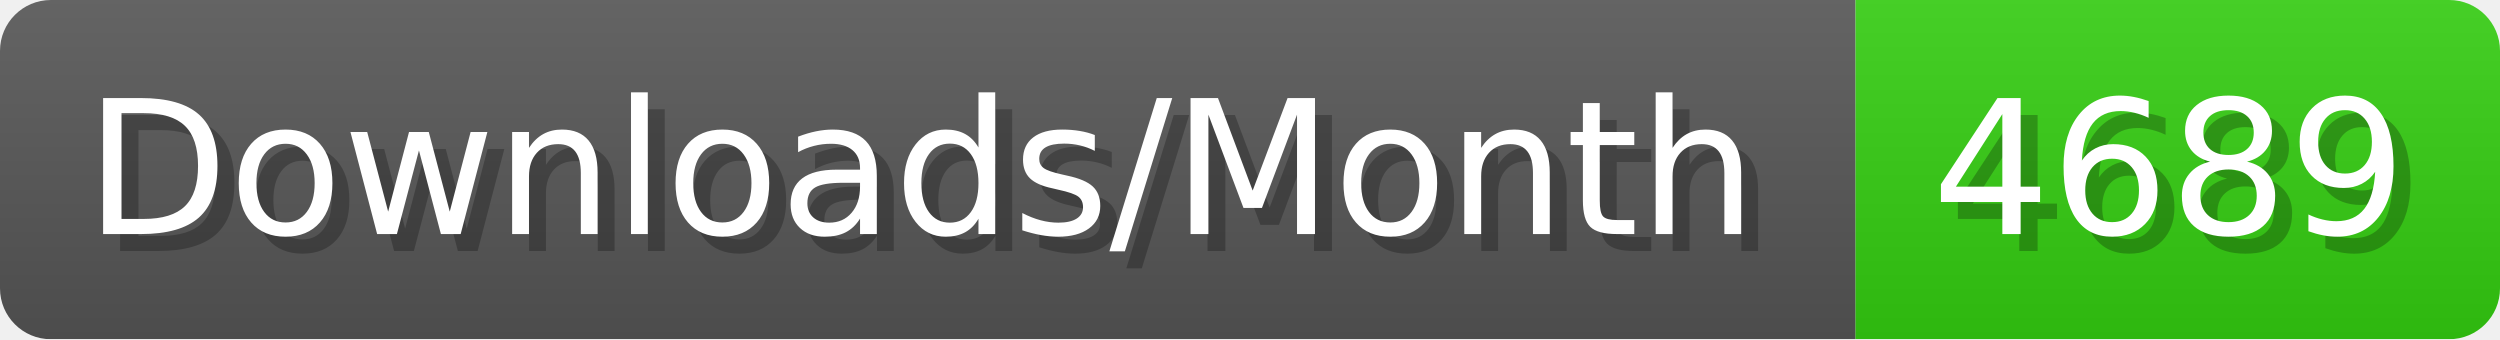
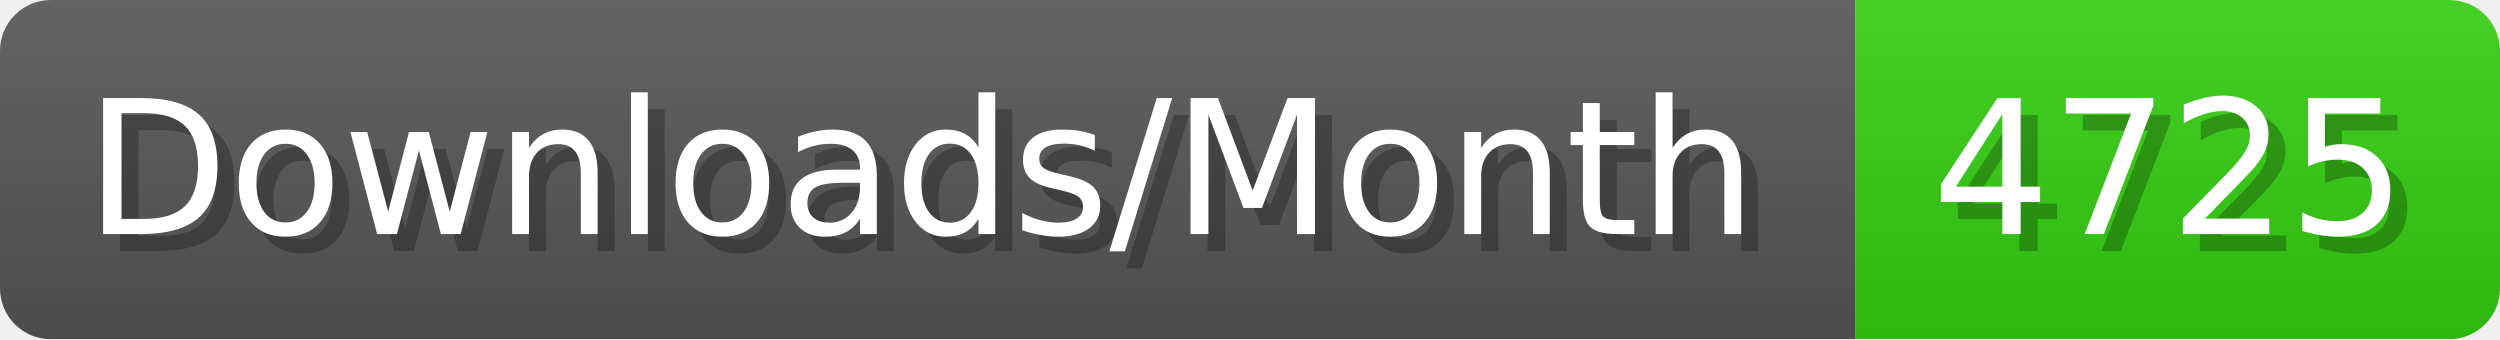
- <svg xmlns="http://www.w3.org/2000/svg" width="147.4" height="20" viewBox="0 0 1474 200" role="img" aria-label="Downloads/Month: 4689">
+ <svg xmlns="http://www.w3.org/2000/svg" width="147.4" height="20" viewBox="0 0 1474 200" role="img" aria-label="Downloads/Month: 4725">
  <linearGradient id="YlXUI" x2="0" y2="100%">
    <stop offset="0" stop-opacity=".1" stop-color="#EEE" />
    <stop offset="1" stop-opacity=".1" />
  </linearGradient>
  <mask id="JHhop">
    <rect width="1474" height="200" rx="30" fill="#FFF" />
  </mask>
  <g mask="url(#JHhop)">
    <rect width="1094" height="200" fill="#555" />
    <rect width="380" height="200" fill="#3C1" x="1094" />
    <rect width="1474" height="200" fill="url(#YlXUI)" />
  </g>
  <g aria-hidden="true" fill="#fff" text-anchor="start" font-family="Verdana,DejaVu Sans,sans-serif" font-size="110">
    <text x="60" y="148" textLength="994" fill="#000" opacity="0.25">Downloads/Month</text>
    <text x="50" y="138" textLength="994">Downloads/Month</text>
-     <text x="1149" y="148" textLength="280" fill="#000" opacity="0.25">4689</text>
-     <text x="1139" y="138" textLength="280">4689</text>
+     <text x="1149" y="148" textLength="280" fill="#000" opacity="0.25">4725</text>
+     <text x="1139" y="138" textLength="280">4725</text>
  </g>
</svg>
